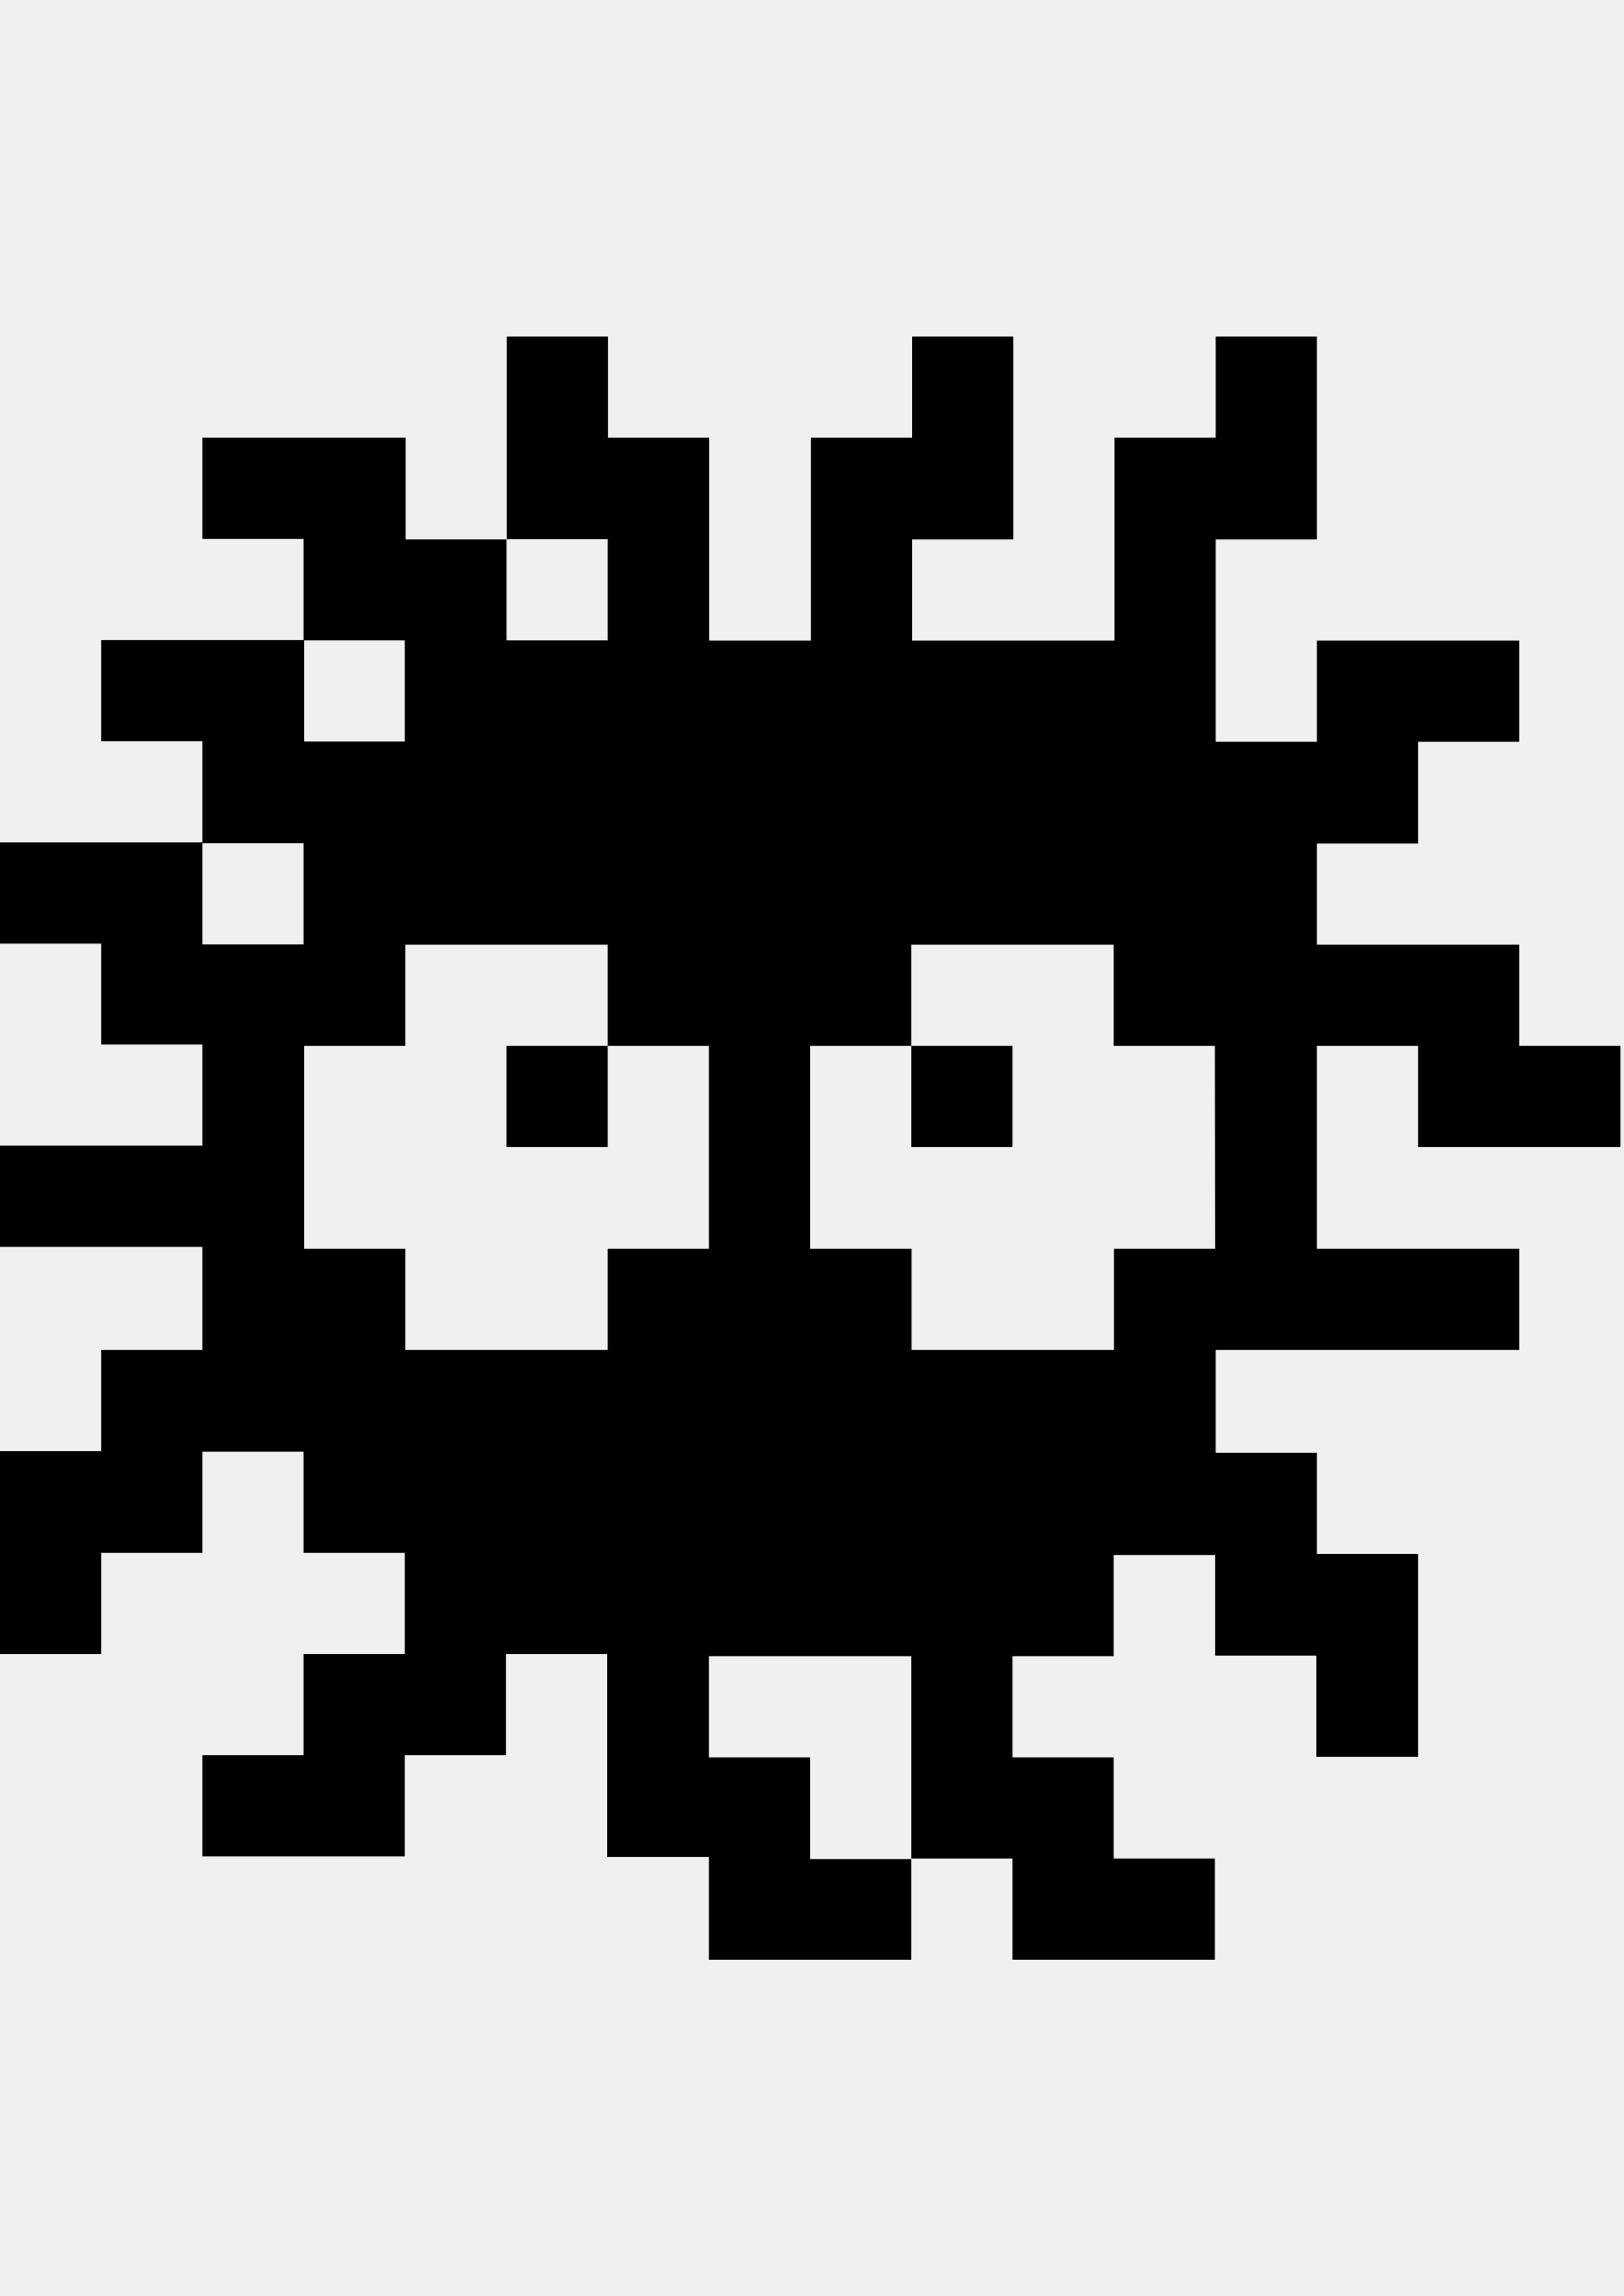
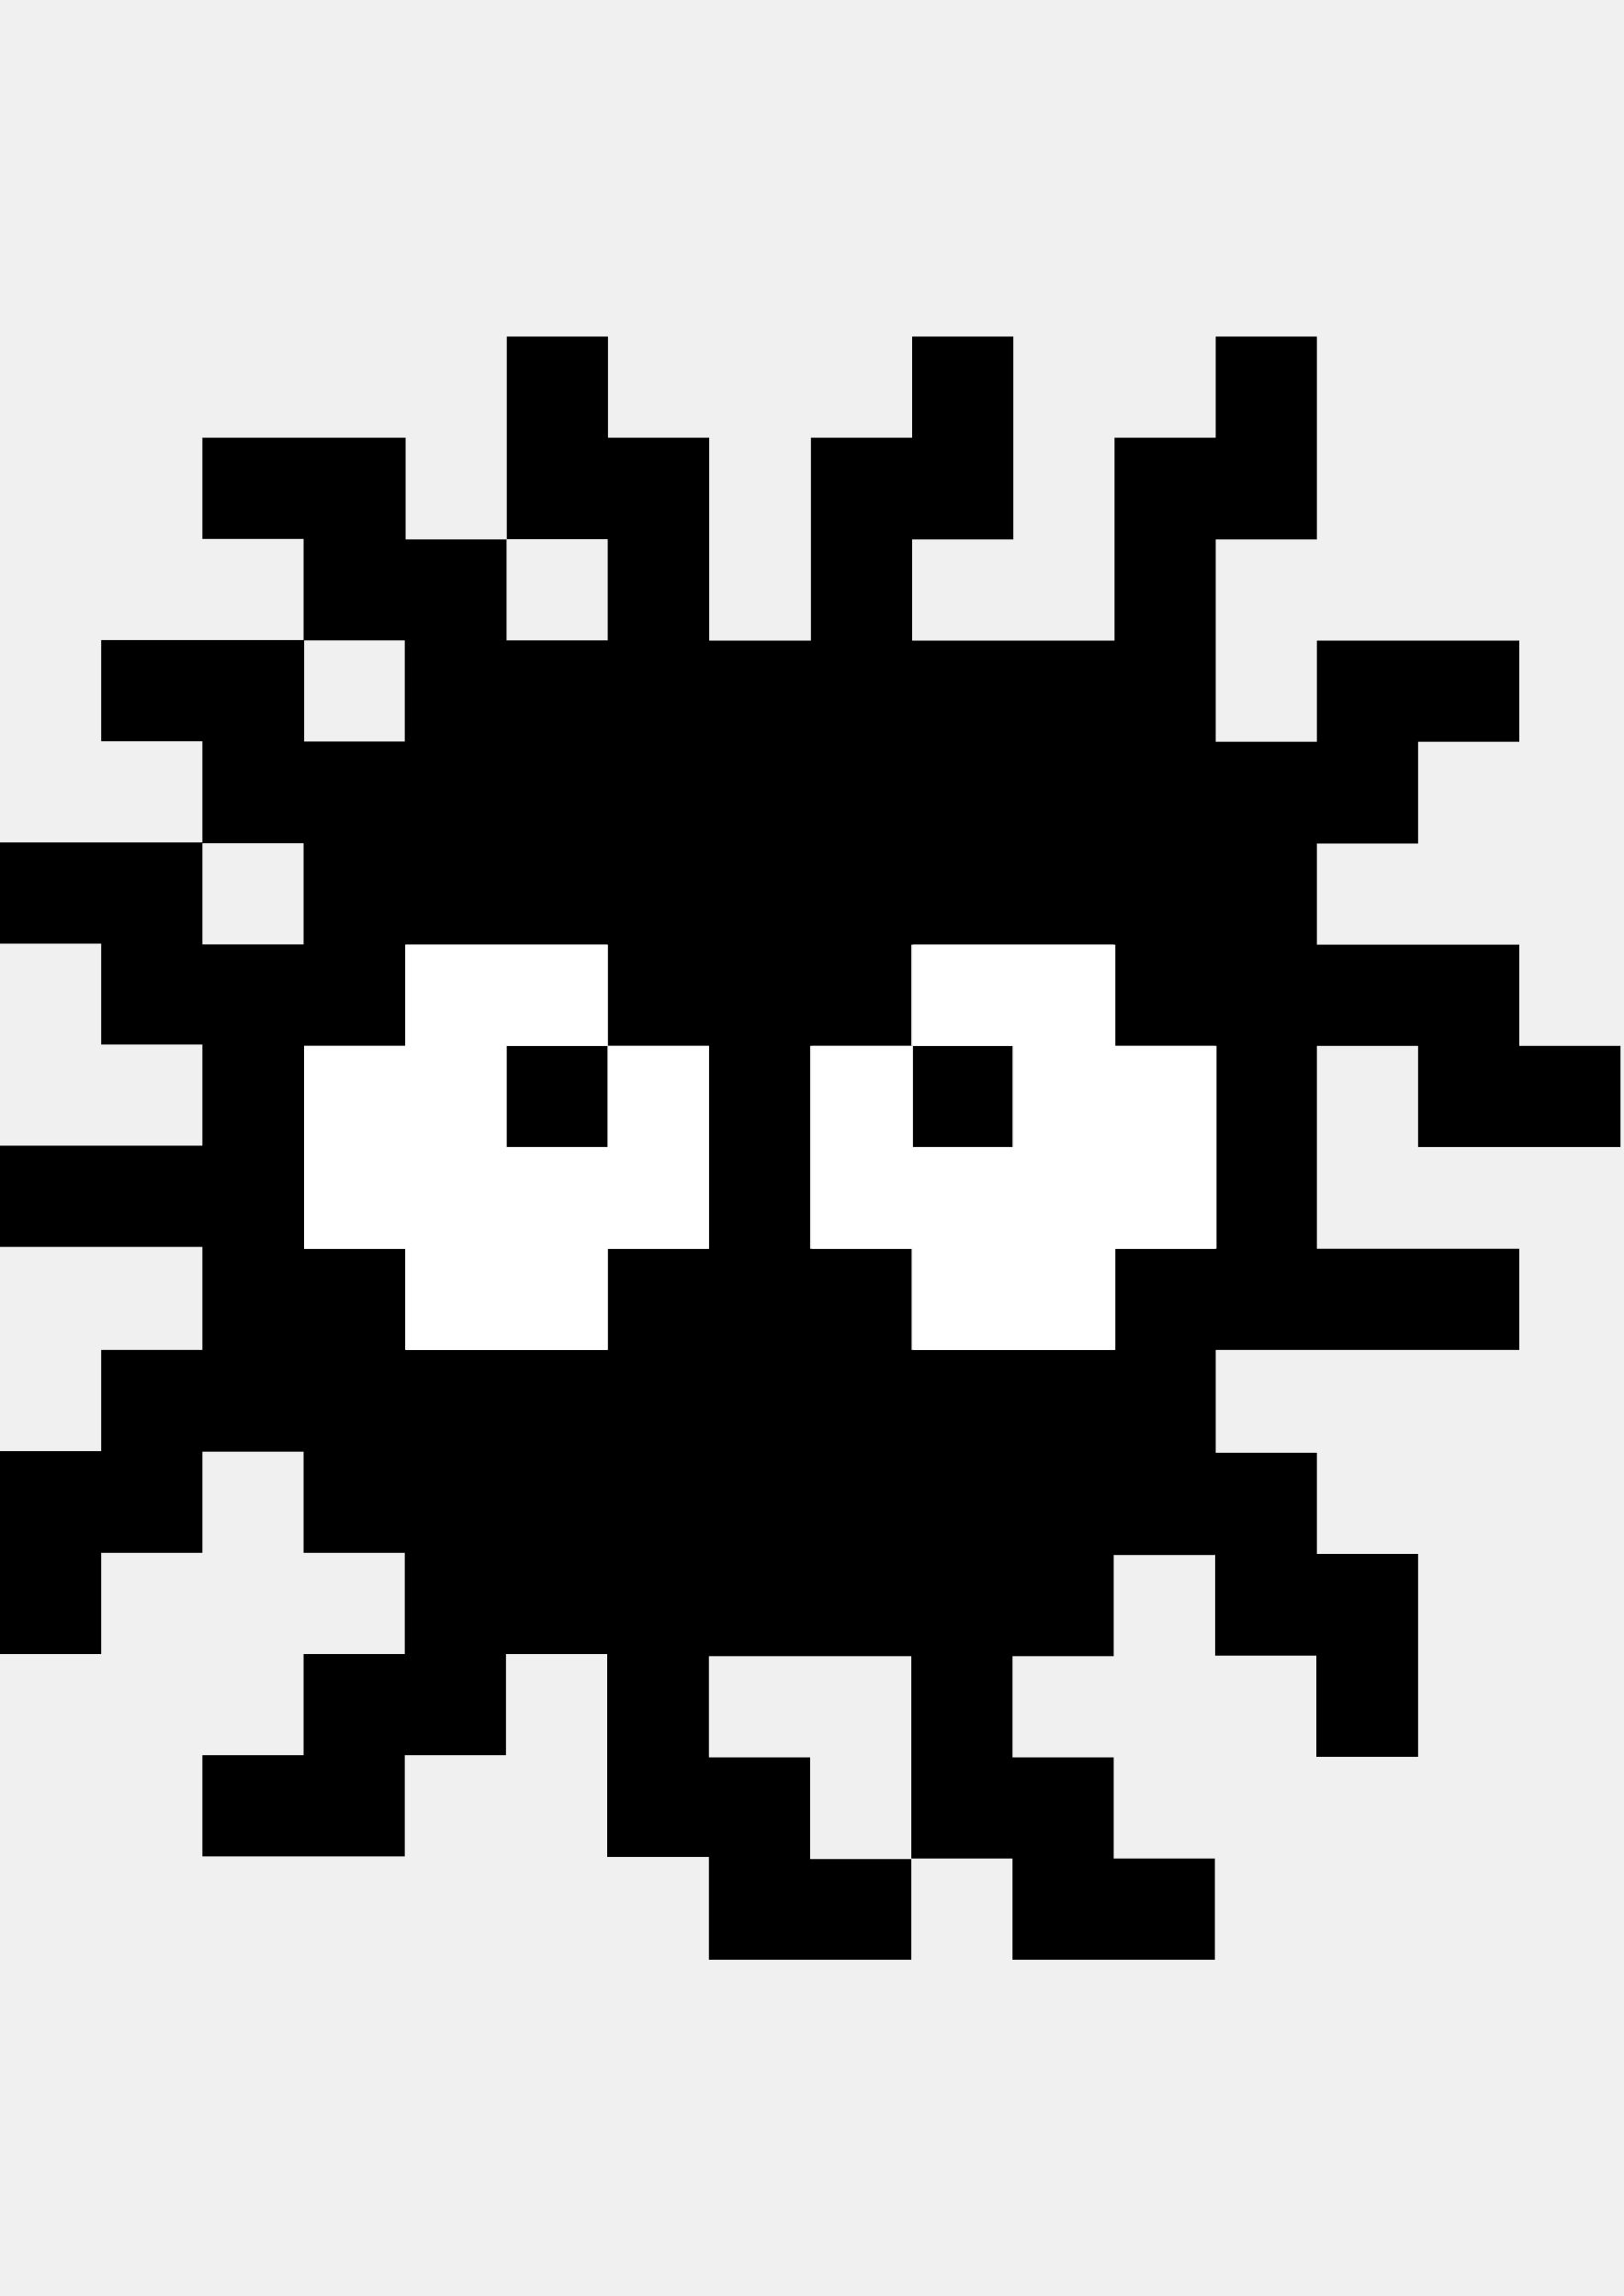
<svg xmlns="http://www.w3.org/2000/svg" version="1.1" id="Layer_1" x="0px" y="0px" viewBox="0 0 595.3 841.9" enable-background="new 0 0 595.3 841.9" xml:space="preserve">
-   <path d="M445.5,570v37.1h37.1v37.1h37.3v-74.4h-37.1v-37.1h-37.1V495H557v-37.1h-74.2v-74.4h37.1v37.1h74.2v-37.1H557v-37.1h-37.1  h-37.1v-37.1h37.1v-37.3H557v-37.1h-37.1h-37.1v37.1h-37.1v-74.2h37.1v-74.4h-37.1v37.1h-37.1v74.4h-74.2v-37.1h37.1v-74.4h-37.1  v37.1h-37.1v74.4h-37.3v-74.4h-37.1v-37.1h-37.1v38.5v35.9h-37.1v-37.3H74.2v37.1h37.1v37.1H37.1v37.1h37.1v37.1H0v37.1h37.1V383  h37.1v37.1H0v37.1h74.2V495H37.1v37.1H0v74.4h37.1v-37.1h37.1v-37.1h37.1v37.1h37.1v37.1h-37.1v37.1H74.2v37.1h74.2v-37.1h37.1  v-37.1h37.1v74.4h37.3v37.7h74.2v-37.1h37.1v37.1h74.2v-37.1h-37.1v-37.1h-37.1v-37.1h37.1v-37.1h37.1V570z M259.9,457.9h-37.1V495  h-74.2v-37.1h-37.1v-74.4h37.1v-37.1h74.2v37.1h-37.1v37.1h37.1v-37.1h37.1V457.9z M222.8,197.7v37.1h-37.1v-37.1H222.8z   M148.4,234.8v37.1h-36.9v-37.1H148.4z M111.3,309.2v37.1H74.2v-37.1H111.3z M297,681.5v-37.1h-37.1v-37.1h74.2v74.4H297V681.5z   M445.5,457.9h-37.1V495h-74.2v-37.1H297v-74.4h37.1v37.1h37.1v-37.1h-37.1v-37.1h74.2v37.1h37.1L445.5,457.9L445.5,457.9z" />
+   <path d="M445.5,570v37.1h37.1v37.1h37.3v-74.4h-37.1v-37.1h-37.1V495H557v-37.1h-74.2v-74.4h37.1v37.1h74.2v-37.1H557v-37.1h-37.1  h-37.1v-37.1h37.1V272H557v-37.1h-37.1h-37.1V272h-37.1v-74.2h37.1v-74.4h-37.1v37.1h-37.1v74.4h-74.2v-37.1h37.1v-74.4h-37.1v37.1  h-37.1v74.4H260v-74.4h-37.1v-37.1h-37.1v38.5v35.9h-37.1v-37.3H74.2v37.1h37.1v37.1H37.1v37.1h37.1v37.1H0V346h37.1v37h37.1v37.1H0  v37.1h74.2V495H37.1v37.1H0v74.4h37.1v-37.1h37.1v-37.1h37.1v37.1h37.1v37.1h-37.1v37.1H74.2v37.1h74.2v-37.1h37.1v-37.1h37.1v74.4  h37.3v37.7h74.2v-37.1h37.1v37.1h74.2v-37.1h-37.1v-37.1h-37.1v-37.1h37.1v-37.1h37.1V570H445.5z M259.9,457.9h-37.1V495h-74.2  v-37.1h-37.1v-74.4h37.1v-37.1h74.2v37.1h-37.1v37.1h37.1v-37.1h37.1V457.9z M222.8,197.7v37.1h-37.1v-37.1L222.8,197.7L222.8,197.7  z M148.4,234.8v37.1h-36.9v-37.1L148.4,234.8L148.4,234.8z M111.3,309.2v37.1H74.2v-37.1H111.3z M297,681.5v-37.1h-37.1v-37.1h74.2  v74.4H297V681.5z M445.5,457.9h-37.1V495h-74.2v-37.1H297v-74.4h37.1v37.1h37.1v-37.1h-37.1v-37.1h74.2v37.1h37.1L445.5,457.9  L445.5,457.9z" />
+   <polygon fill="#FFFFFF" points="259.9,457.9 222.8,457.9 222.8,495 148.6,495 148.6,457.9 111.5,457.9 111.5,383.5 148.6,383.5   148.6,346.4 222.8,346.4 222.8,383.5 185.7,383.5 185.7,420.6 222.8,420.6 222.8,383.5 259.9,383.5 " />
+   <polygon fill="#FFFFFF" points="297.6,383.5 334.7,383.5 334.7,420.6 371.8,420.6 371.8,383.5 334.7,383.5 334.7,346.4 408.9,346.4   408.9,383.5 446,383.5 446,457.9 408.9,457.9 408.9,495 334.7,495 334.7,457.9 297.6,457.9 " />
</svg>
